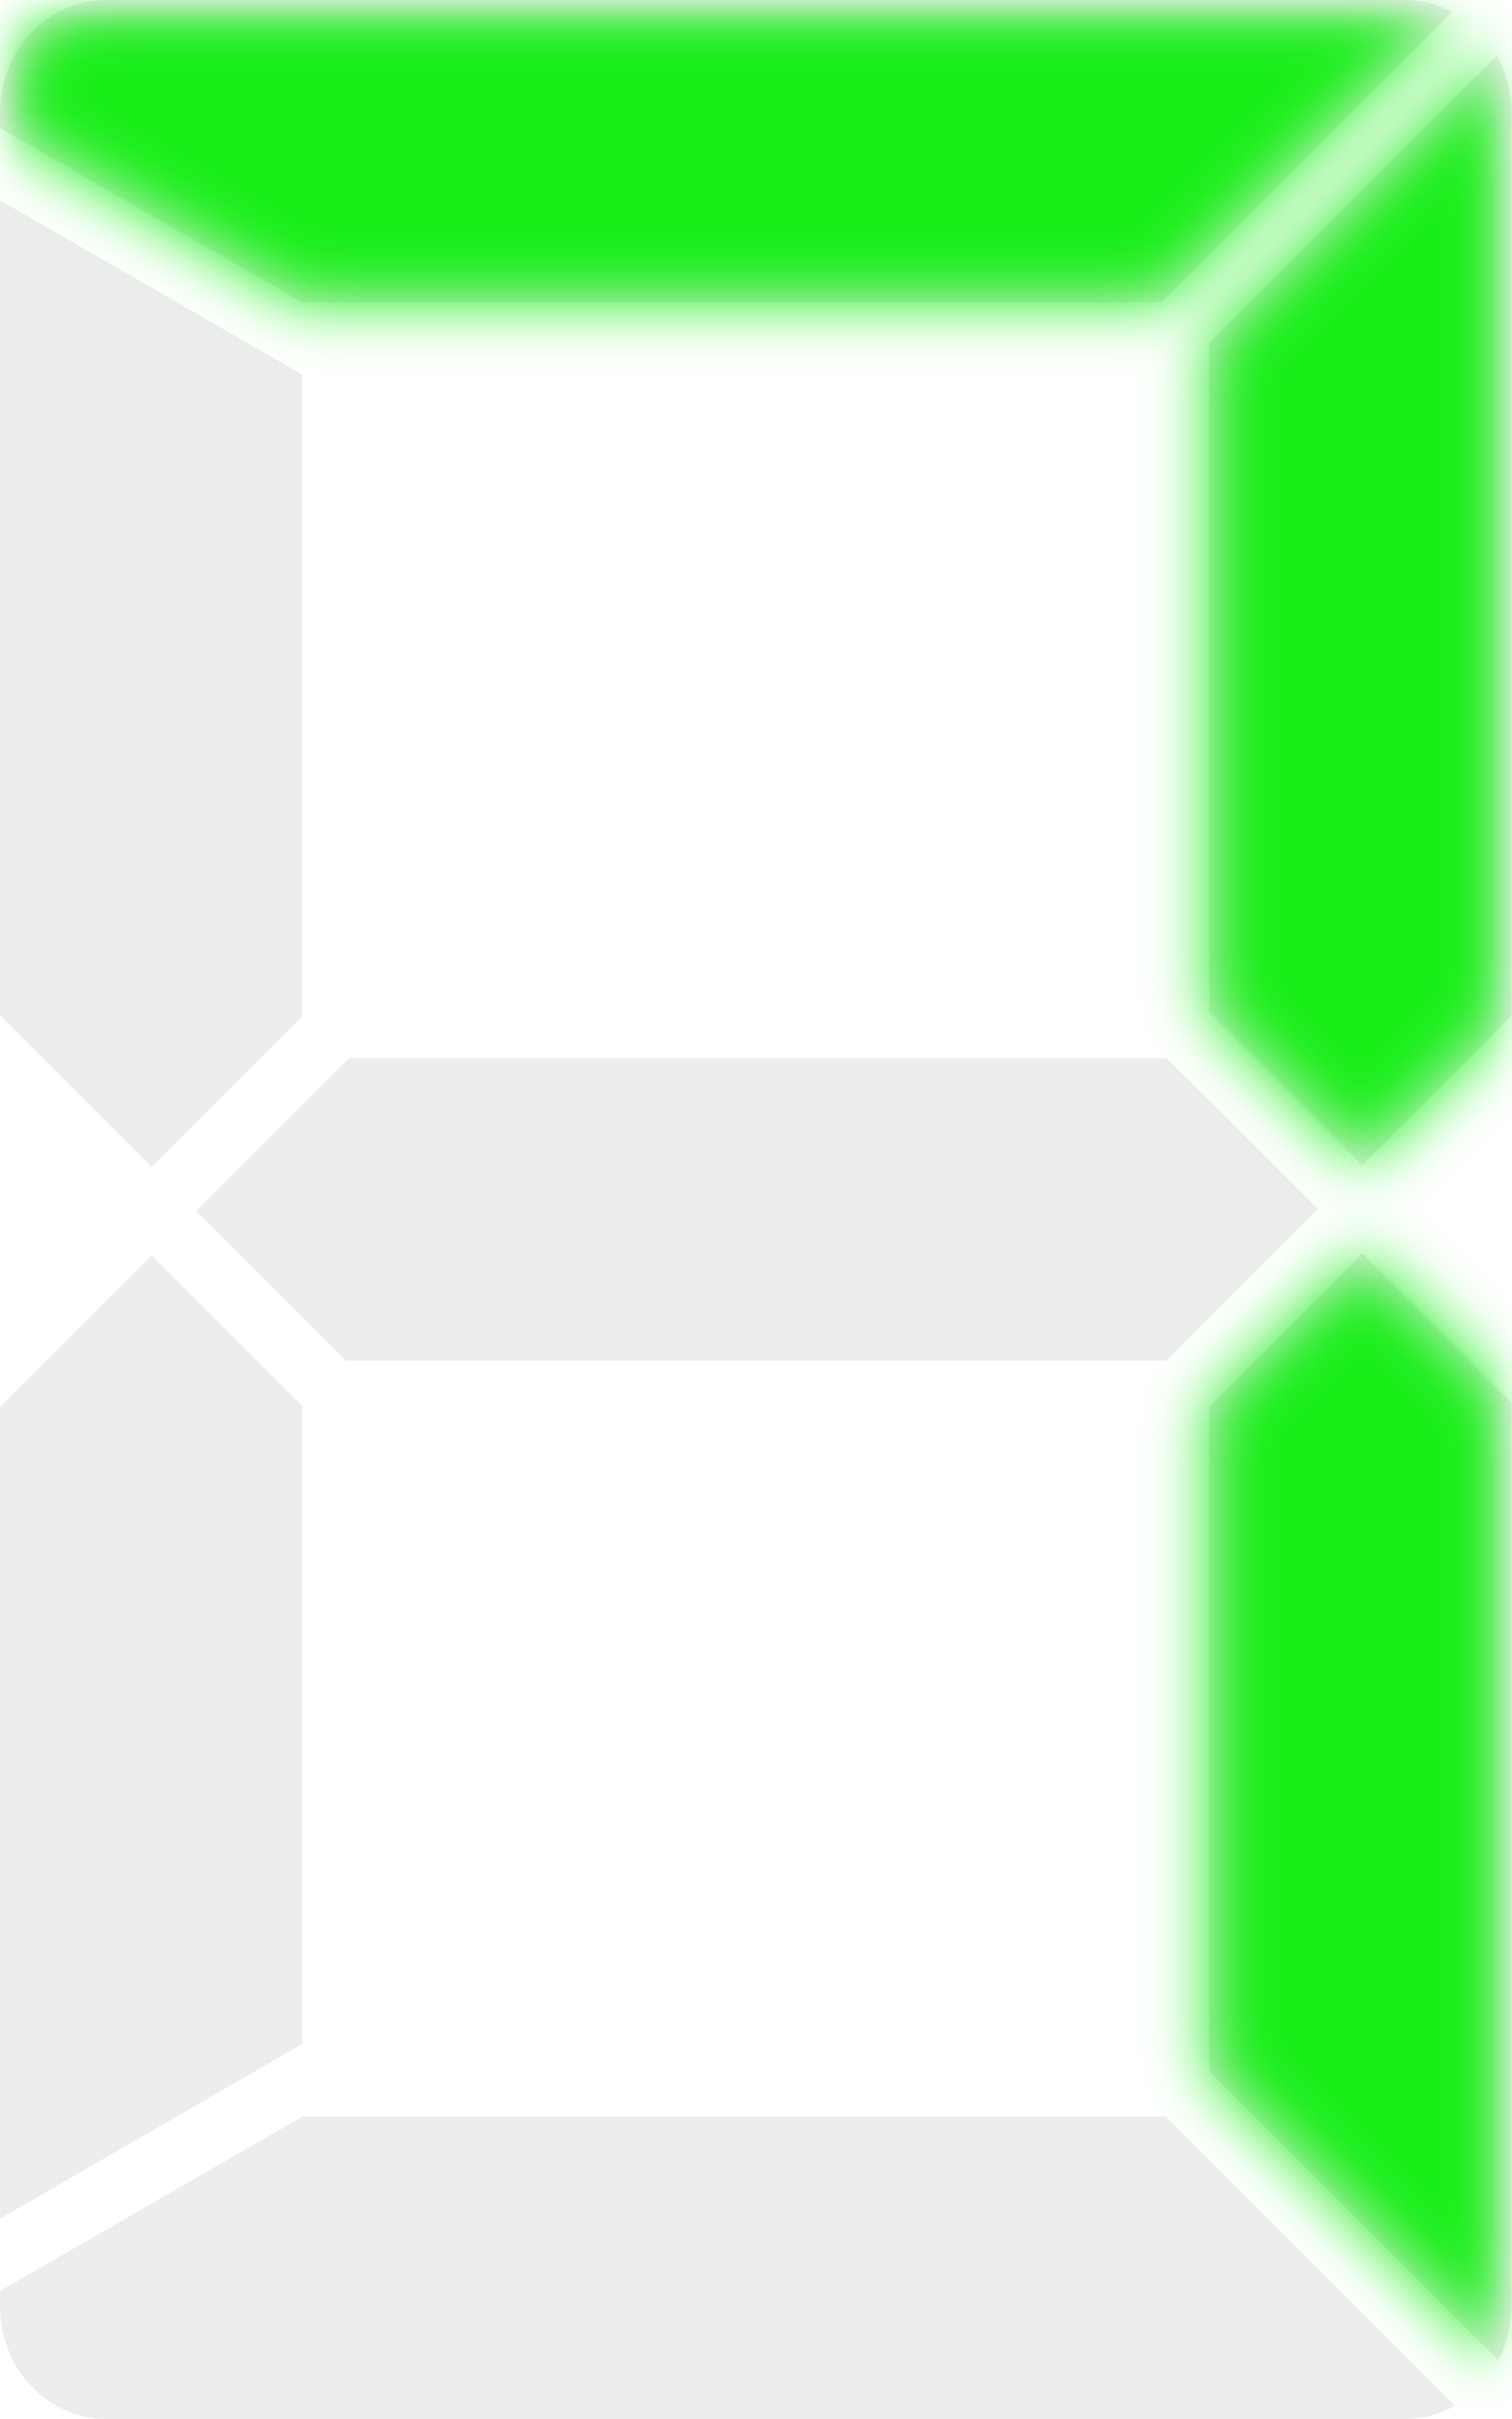
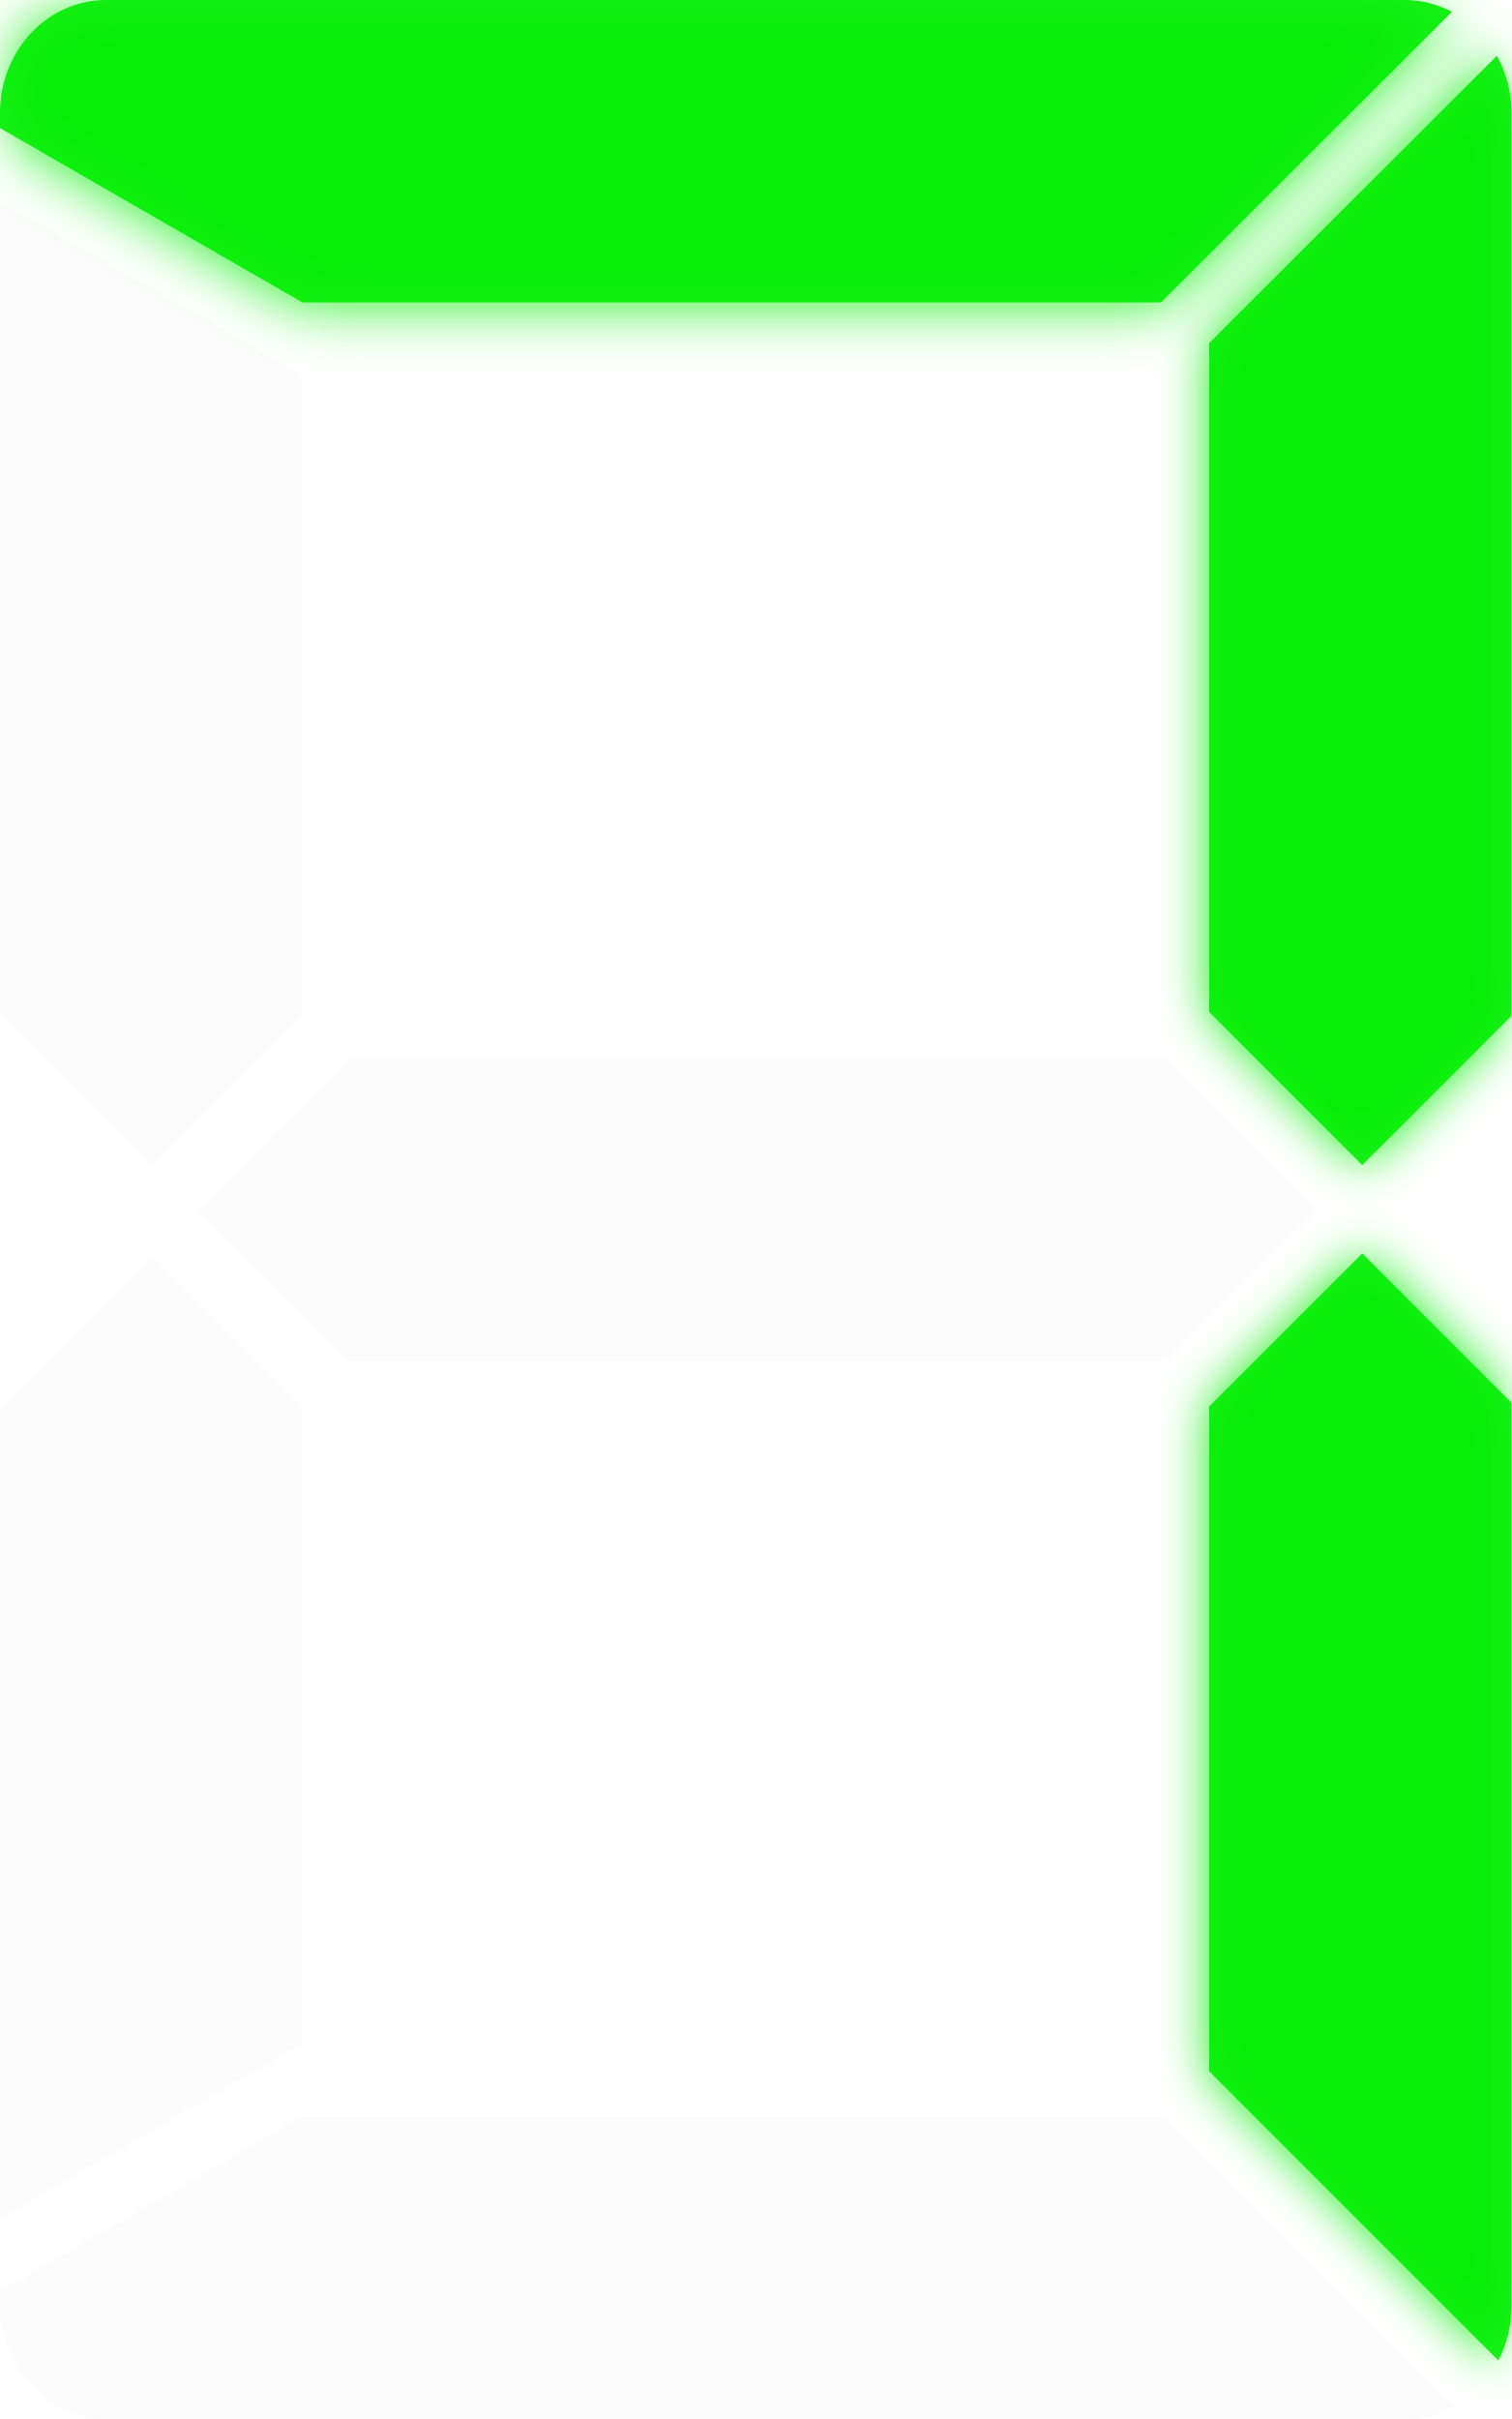
<svg xmlns="http://www.w3.org/2000/svg" width="100" height="160" id="svg2" version="1.1">
  <defs id="defs4">
    <filter id="filter3863" x="-0.041" width="1.081" y="-0.195" height="1.39">
      <feGaussianBlur stdDeviation="1.625" id="feGaussianBlur3865" />
    </filter>
    <filter id="filter3867" x="-0.195" width="1.39" y="-0.061" height="1.122">
      <feGaussianBlur stdDeviation="1.625" id="feGaussianBlur3869" />
    </filter>
    <filter id="filter3871" x="-0.195" width="1.39" y="-0.053" height="1.107">
      <feGaussianBlur stdDeviation="1.625" id="feGaussianBlur3873" />
    </filter>
    <filter id="filter3875" x="-0.053" width="1.105" y="-0.195" height="1.39">
      <feGaussianBlur stdDeviation="1.625" id="feGaussianBlur3877" />
    </filter>
    <filter id="filter3879" x="-0.195" width="1.39" y="-0.061" height="1.122">
      <feGaussianBlur stdDeviation="1.625" id="feGaussianBlur3881" />
    </filter>
    <filter id="filter3883" x="-0.195" width="1.39" y="-0.053" height="1.106">
      <feGaussianBlur stdDeviation="1.625" id="feGaussianBlur3885" />
    </filter>
    <filter id="filter3887" x="-0.041" width="1.081" y="-0.195" height="1.39">
      <feGaussianBlur stdDeviation="1.625" id="feGaussianBlur3889" />
    </filter>
-     <filter id="filter3904">
-       <feGaussianBlur stdDeviation="1.3" id="feGaussianBlur3906" />
+     <filter id="filter3274" x="-0.051" width="1.101" y="-0.244" height="1.487">
+       <feGaussianBlur stdDeviation="2.031" id="feGaussianBlur3276" />
+     </filter>
+     <filter id="filter3278" x="-0.176" width="1.353" y="-0.055" height="1.11">
+       <feGaussianBlur stdDeviation="1.469" id="feGaussianBlur3280" />
+     </filter>
+     <filter id="filter3282" x="-0.196" width="1.392" y="-0.053" height="1.107">
+       <feGaussianBlur stdDeviation="1.634" id="feGaussianBlur3284" />
+     </filter>
+     <filter id="filter3286" x="-0.053" width="1.107" y="-0.198" height="1.396">
+       <feGaussianBlur stdDeviation="1.649" id="feGaussianBlur3288" />
+     </filter>
+     <filter id="filter3290" x="-0.196" width="1.392" y="-0.053" height="1.107">
+       <feGaussianBlur stdDeviation="1.631" id="feGaussianBlur3292" />
+     </filter>
+     <filter id="filter3294" x="-0.051" width="1.101" y="-0.244" height="1.488">
+       <feGaussianBlur stdDeviation="2.034" id="feGaussianBlur3296" />
+     </filter>
+     <filter id="filter3298" x="-0.176" width="1.352" y="-0.055" height="1.11">
+       <feGaussianBlur stdDeviation="1.465" id="feGaussianBlur3300" />
    </filter>
  </defs>
  <g id="layer1" transform="translate(0,-892.3622)">
-     <g id="g3800" transform="translate(0,-9.7412108e-6)">
-       <path id="path3730" d="M 7.031,892.362 C 3.144,892.362 0,895.685 0,899.831 l 0,1 20,11.531 56.812,0 19.25,-19.219 c -0.935,-0.487 -1.98,-0.781 -3.094,-0.781 l -85.938,0 z" style="fill:#dcdcdc;fill-opacity:0.502;stroke:none" />
-       <path id="path3728" d="m 99.031,896.05 -19.031,19 0,44.25 10.125,10.125 9.875,-9.875 0,-59.719 c 0,-1.387 -0.355,-2.672 -0.969,-3.781 z" style="fill:#dcdcdc;fill-opacity:0.502;stroke:none" />
-       <path id="path3726" d="M 0,905.612 0,959.518 10.031,969.55 20,959.581 20,917.143 0,905.612 z" style="fill:#dcdcdc;fill-opacity:0.502;stroke:none" />
-       <path id="path3724" d="m 23.094,962.362 -10.125,10.094 9.906,9.906 54.281,0 10.031,-10.031 -10,-9.969 -54.094,0 z" style="fill:#dcdcdc;fill-opacity:0.502;stroke:none" />
-       <path id="path3718" d="m 90.125,975.268 -10.125,10.125 0,43.969 19.125,19.125 c 0.553,-1.067 0.875,-2.283 0.875,-3.594 l 0,-59.75 -9.875,-9.875 z" style="fill:#dcdcdc;fill-opacity:0.502;stroke:none" />
-       <path id="path3716" d="M 10.031,975.393 0,985.425 l 0,53.688 20,-11.562 0,-42.188 -9.969,-9.969 z" style="fill:#dcdcdc;fill-opacity:0.502;stroke:none" />
-       <path id="rect2818" d="m 20,1032.362 -20,11.531 0,1 c 0,4.146 3.144,7.469 7.031,7.469 l 85.938,0 c 1.189,0 2.3,-0.324 3.281,-0.875 l -19.125,-19.125 -57.125,0 z" style="fill:#dcdcdc;fill-opacity:0.502;stroke:none" />
+     <g id="g3494" transform="translate(0,-9.7412108e-6)">
+       <path id="tc2" d="M 7.031,892.362 C 3.144,892.362 0,895.685 0,899.831 L 0,900.831 L 20,912.362 L 76.812,912.362 L 96.062,893.143 C 95.127,892.657 94.082,892.362 92.969,892.362 L 7.031,892.362 L 7.031,892.362 z" style="fill:#00ef00;fill-opacity:0.895;stroke:none;filter:url(#filter3274)" />
+       <path id="tr2" d="M 99.031,896.05 L 80,915.05 L 80,959.3 L 90.125,969.425 L 100,959.55 L 100,899.831 C 100,898.444 99.645,897.159 99.031,896.05 z" style="fill:#00ef00;fill-opacity:0.895;stroke:none;filter:url(#filter3282)" />
+       <path id="br2" d="M 90.125,975.268 L 80,985.393 L 80,1029.362 L 99.125,1048.487 C 99.678,1047.42 100,1046.205 100,1044.893 L 100,985.143 L 90.125,975.268 L 90.125,975.268 z" style="fill:#00ef00;fill-opacity:0.895;stroke:none;filter:url(#filter3290)" />
    </g>
-     <g id="g3891" style="filter:url(#filter3904)">
-       <path style="fill:#00ef00;fill-opacity:0.895;stroke:none;filter:url(#filter3887)" d="M 7.031,892.362 C 3.144,892.362 0,895.685 0,899.831 l 0,1 20,11.531 56.812,0 19.25,-19.219 c -0.935,-0.487 -1.98,-0.781 -3.094,-0.781 l -85.938,0 z" id="tc" />
-       <path style="fill:#00ef00;fill-opacity:0.895;stroke:none;filter:url(#filter3883)" d="m 99.031,896.05 -19.031,19 0,44.25 10.125,10.125 9.875,-9.875 0,-59.719 c 0,-1.387 -0.355,-2.672 -0.969,-3.781 z" id="tr" />
-       <path style="fill:#00ef00;fill-opacity:0.895;stroke:none;filter:url(#filter3871)" d="m 90.125,975.268 -10.125,10.125 0,43.969 19.125,19.125 c 0.553,-1.067 0.875,-2.283 0.875,-3.594 l 0,-59.75 -9.875,-9.875 z" id="br" />
+     <g id="g3510" transform="translate(-104.6832,0.6611753)">
+       <path id="path3730" d="M 111.714,891.701 C 107.828,891.701 104.683,895.024 104.683,899.17 L 104.683,900.17 L 124.683,911.701 L 181.496,911.701 L 200.746,892.482 C 199.811,891.996 198.765,891.701 197.652,891.701 L 111.714,891.701 L 111.714,891.701 z" style="opacity:0.2;fill:#dcdcdc;fill-opacity:0.502;stroke:none" />
+       <path id="path3728" d="M 203.714,895.389 L 184.683,914.389 L 184.683,958.639 L 194.808,968.764 L 204.683,958.889 L 204.683,899.17 C 204.683,897.783 204.328,896.498 203.714,895.389 z" style="opacity:0.2;fill:#dcdcdc;fill-opacity:0.502;stroke:none" />
+       <path id="path3726" d="M 104.683,904.951 L 104.683,958.857 L 114.714,968.889 L 124.683,958.92 L 124.683,916.482 L 104.683,904.951 z" style="opacity:0.2;fill:#dcdcdc;fill-opacity:0.502;stroke:none" />
+       <path id="path3724" d="M 127.777,961.701 L 117.652,971.795 L 127.558,981.701 L 181.839,981.701 L 191.871,971.67 L 181.871,961.701 L 127.777,961.701 L 127.777,961.701 z" style="opacity:0.2;fill:#dcdcdc;fill-opacity:0.502;stroke:none" />
+       <path id="path3718" d="M 194.808,974.607 L 184.683,984.732 L 184.683,1028.701 L 203.808,1047.826 C 204.361,1046.759 204.683,1045.543 204.683,1044.232 L 204.683,984.482 L 194.808,974.607 L 194.808,974.607 z" style="opacity:0.2;fill:#dcdcdc;fill-opacity:0.502;stroke:none" />
+       <path id="path3716" d="M 114.714,974.732 L 104.683,984.764 L 104.683,1038.451 L 124.683,1026.889 L 124.683,984.701 L 114.714,974.732 L 114.714,974.732 z" style="opacity:0.2;fill:#dcdcdc;fill-opacity:0.502;stroke:none" />
+       <path id="rect2818" d="M 124.683,1031.701 L 104.683,1043.232 L 104.683,1044.232 C 104.683,1048.378 107.828,1051.701 111.714,1051.701 L 197.652,1051.701 C 198.841,1051.701 199.952,1051.377 200.933,1050.826 L 181.808,1031.701 L 124.683,1031.701 L 124.683,1031.701 z" style="opacity:0.2;fill:#dcdcdc;fill-opacity:0.502;stroke:none" />
+     </g>
+     <g id="g3485" transform="translate(114.6006,1.763085)">
+       <path style="fill:#00ef00;fill-opacity:0.895;stroke:none" d="M -107.569,890.599 C -111.456,890.599 -114.601,893.922 -114.601,898.068 L -114.601,899.068 L -94.601,910.599 L -37.788,910.599 L -18.538,891.38 C -19.473,890.894 -20.518,890.599 -21.632,890.599 L -107.569,890.599 L -107.569,890.599 z" id="tc" />
+       <path style="fill:#00ef00;fill-opacity:0.895;stroke:none" d="M -15.569,894.287 L -34.601,913.287 L -34.601,957.537 L -24.476,967.662 L -14.601,957.787 L -14.601,898.068 C -14.601,896.681 -14.955,895.396 -15.569,894.287 z" id="tr" />
+       <path style="fill:#00ef00;fill-opacity:0.895;stroke:none" d="M -24.476,973.505 L -34.601,983.63 L -34.601,1027.599 L -15.476,1046.724 C -14.923,1045.657 -14.601,1044.441 -14.601,1043.13 L -14.601,983.38 L -24.476,973.505 L -24.476,973.505 z" id="br" />
    </g>
  </g>
</svg>
